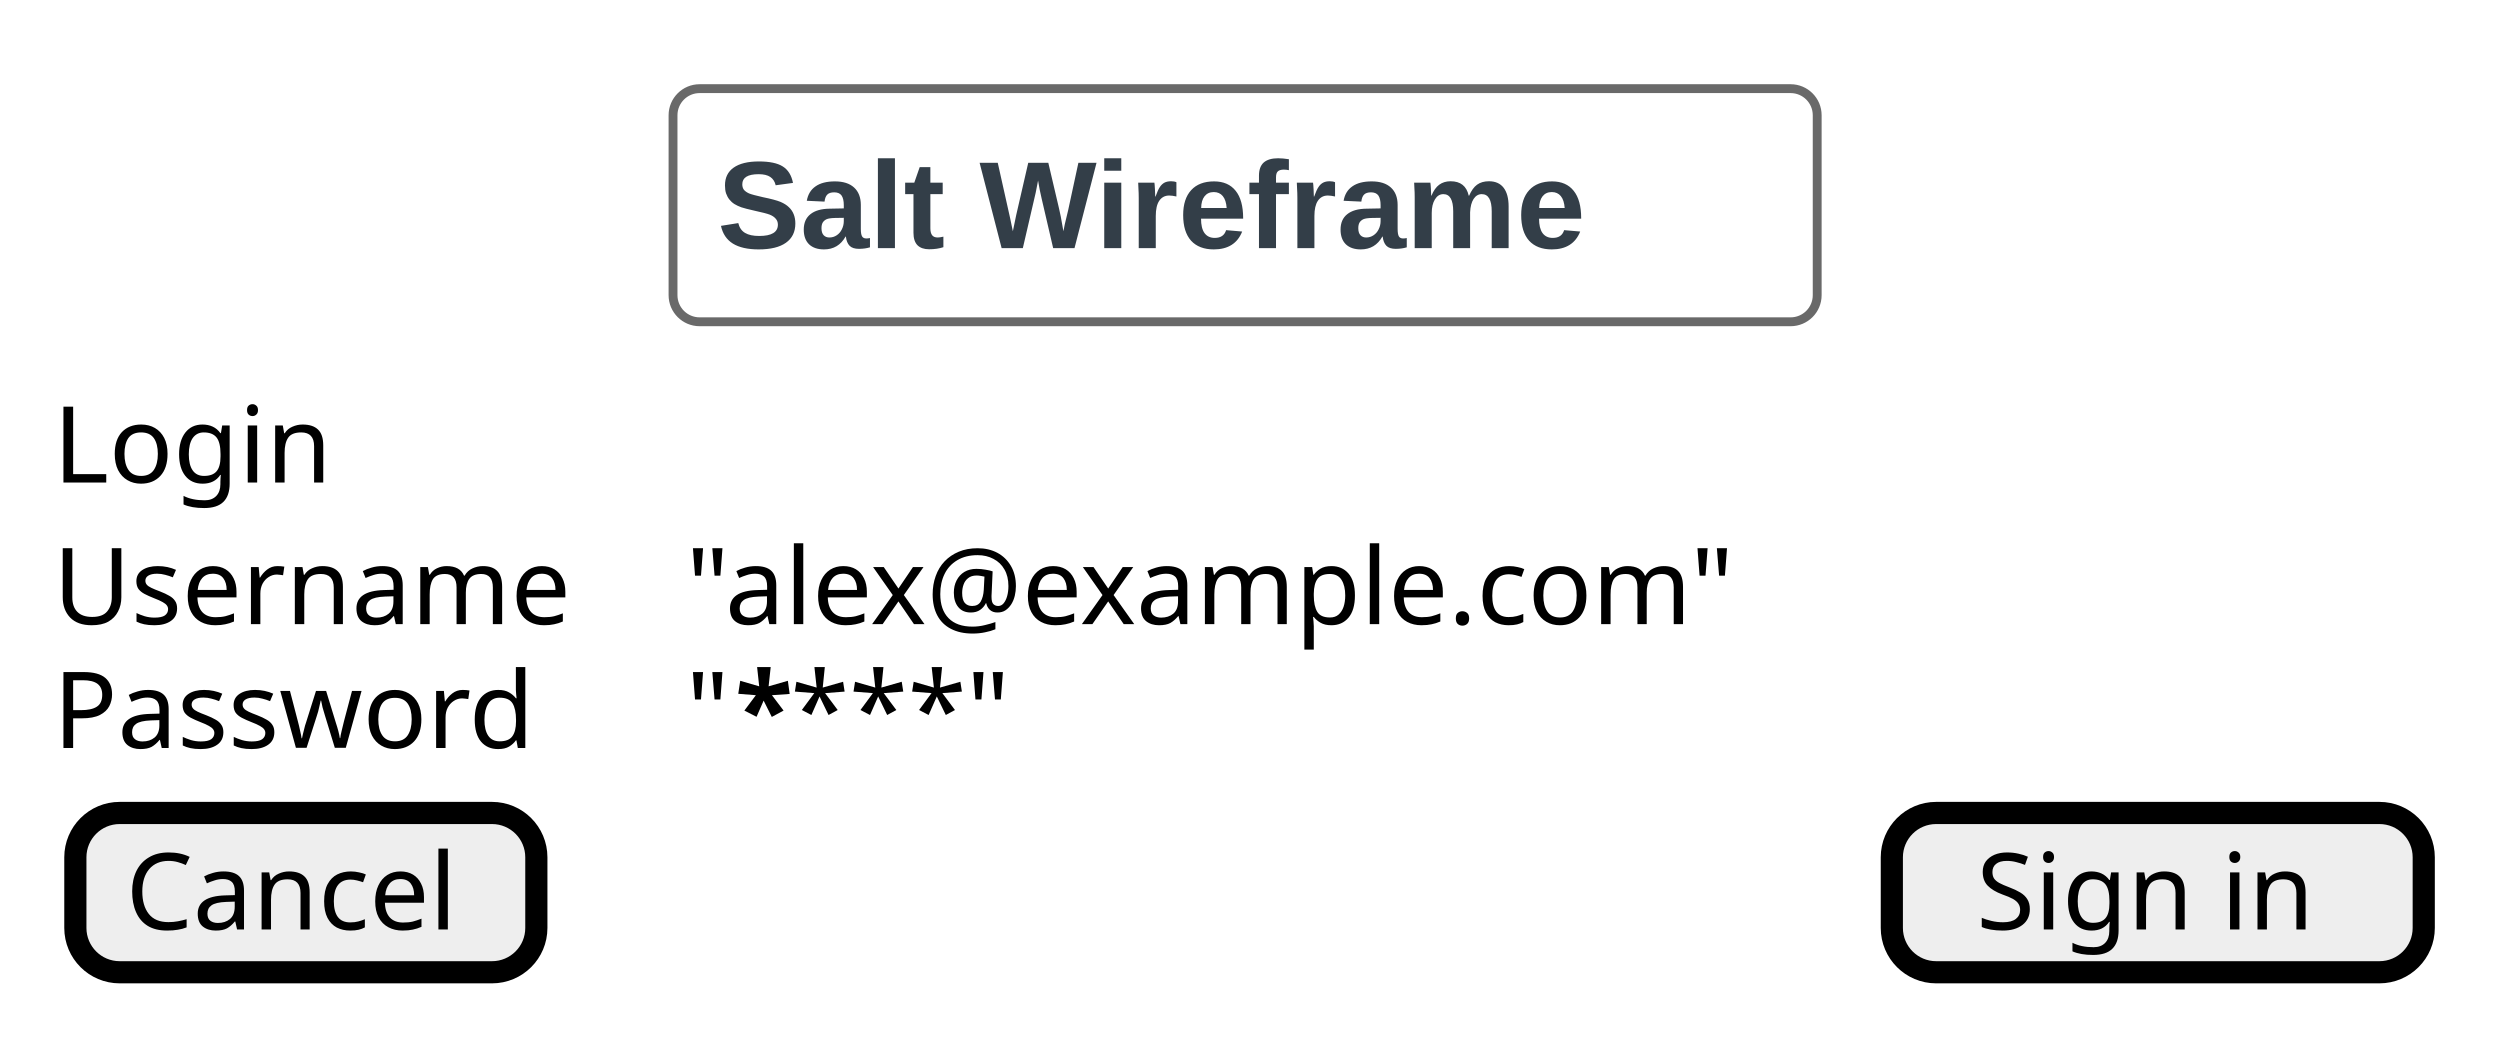
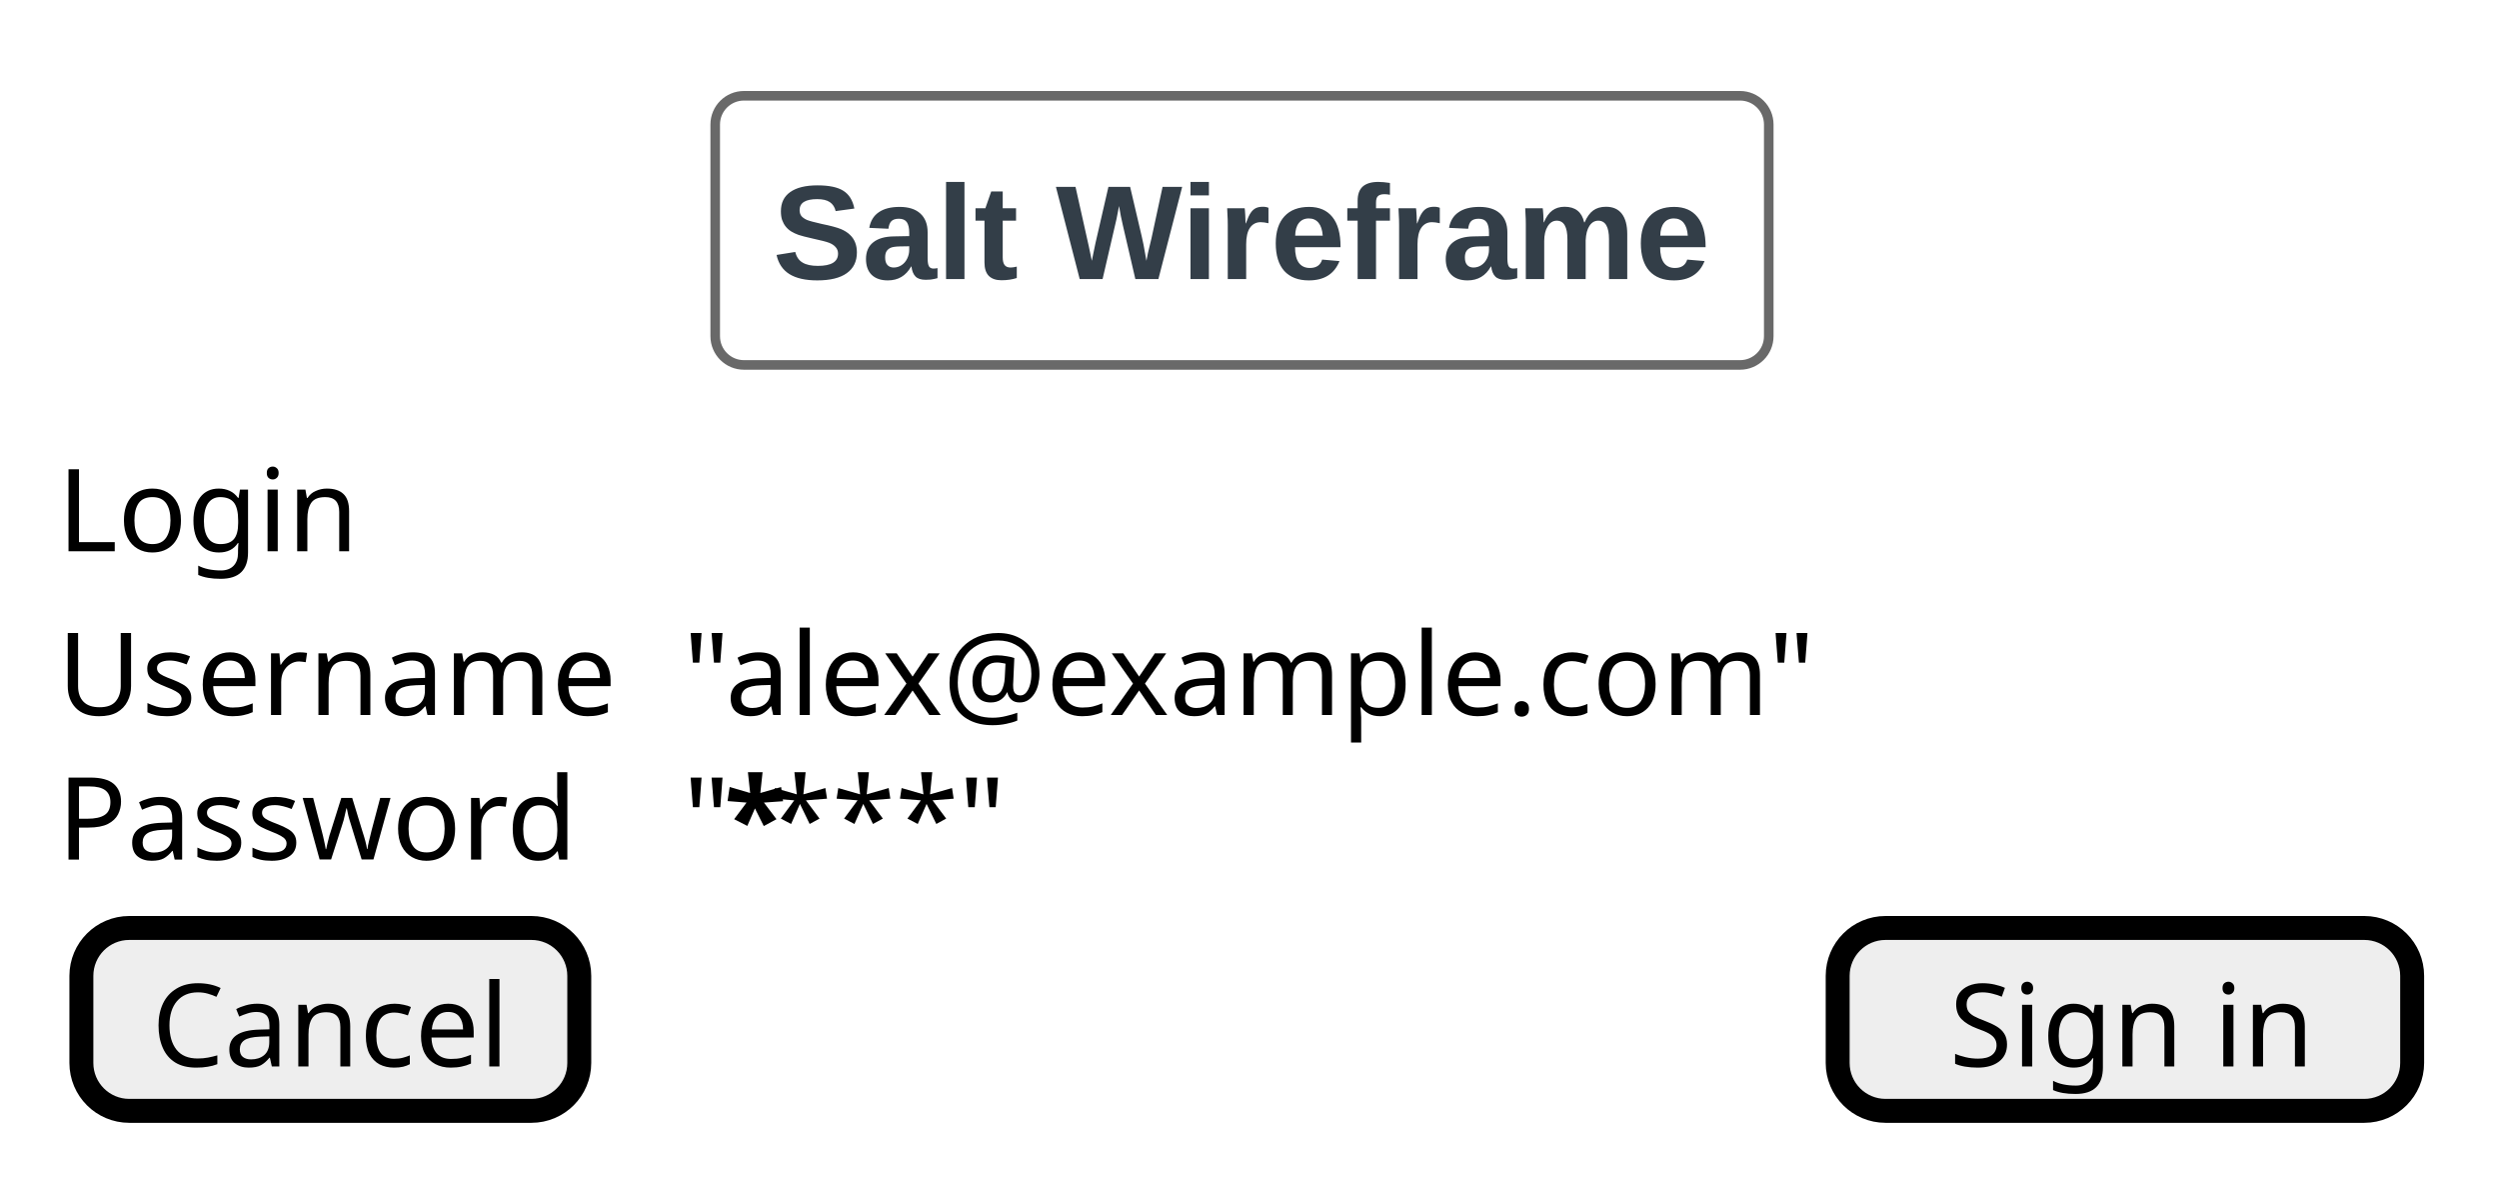
- <svg xmlns="http://www.w3.org/2000/svg" contentStyleType="text/css" data-diagram-type="SALT" height="119px" preserveAspectRatio="none" style="width:282px;height:119px;background:#FFFFFF;" version="1.1" viewBox="0 0 282 119" width="282px" zoomAndPan="magnify">
+ <svg xmlns="http://www.w3.org/2000/svg" contentStyleType="text/css" data-diagram-type="SALT" height="125px" preserveAspectRatio="none" style="width:261px;height:125px;background:#FFFFFF;" version="1.1" viewBox="0 0 261 125" width="261px" zoomAndPan="magnify">
  <defs />
  <g>
-     <g class="title" data-source-line="152">
-       <rect fill="none" height="26.297" rx="3" ry="3" style="stroke:#696969;stroke-width:1;" width="129.061" x="75.918" y="10" />
-       <text fill="#333E48" font-family="Arial" font-size="14" font-weight="700" lengthAdjust="spacing" textLength="119.061" x="80.918" y="27.995">Salt Wireframe</text>
+     <g class="title" data-source-line="153">
+       <rect fill="none" height="28.099" rx="3" ry="3" style="stroke:#696969;stroke-width:1;" width="110.034" x="74.698" y="10" />
+       <text fill="#333E48" font-family="Arial" font-size="14" font-weight="700" lengthAdjust="spacing" textLength="98.034" x="80.698" y="29.132">Salt Wireframe</text>
    </g>
-     <text fill="#000000" font-family="sans-serif" font-size="12" lengthAdjust="spacing" textLength="32.584" x="6" y="54.435">Login</text>
-     <text fill="#000000" font-family="sans-serif" font-size="12" lengthAdjust="spacing" textLength="61.383" x="6" y="70.404">Username</text>
-     <text fill="#000000" font-family="sans-serif" font-size="12" lengthAdjust="spacing" textLength="129.516" x="77.383" y="70.404">"alex@example.com"</text>
-     <text fill="#000000" font-family="sans-serif" font-size="12" lengthAdjust="spacing" textLength="56.801" x="6" y="84.373">Password</text>
-     <text fill="#000000" font-family="sans-serif" font-size="12" lengthAdjust="spacing" textLength="5.519" x="77.383" y="84.373">"</text>
-     <text fill="#000000" font-family="sans-serif" font-size="12" font-weight="700" lengthAdjust="spacing" textLength="6.275" x="82.902" y="84.373">*</text>
-     <text fill="#000000" font-family="sans-serif" font-size="12" lengthAdjust="spacing" textLength="23.52" x="89.178" y="84.373">***"</text>
-     <rect fill="#EEEEEE" height="17.969" rx="5" ry="5" style="stroke:#000000;stroke-width:2.5;" width="52" x="8.5" y="91.703" />
-     <text fill="#000000" font-family="sans-serif" font-size="12" lengthAdjust="spacing" textLength="40.652" x="14.174" y="104.842">Cancel</text>
-     <rect fill="#EEEEEE" height="17.969" rx="5" ry="5" style="stroke:#000000;stroke-width:2.5;" width="60" x="213.398" y="91.703" />
-     <text fill="#000000" font-family="sans-serif" font-size="12" lengthAdjust="spacing" textLength="40.928" x="222.935" y="104.842">Sign in</text>
+     <text fill="#000000" font-family="sans-serif" font-size="12" lengthAdjust="spacing" textLength="29.361" x="6" y="57.556">Login</text>
+     <text fill="#000000" font-family="sans-serif" font-size="12" lengthAdjust="spacing" textLength="55.353" x="6" y="74.649">Username</text>
+     <text fill="#000000" font-family="sans-serif" font-size="12" lengthAdjust="spacing" textLength="114.076" x="71.353" y="74.649">"alex@example.com"</text>
+     <text fill="#000000" font-family="sans-serif" font-size="12" lengthAdjust="spacing" textLength="52.688" x="6" y="89.743">Password</text>
+     <text fill="#000000" font-family="sans-serif" font-size="12" lengthAdjust="spacing" textLength="4.26" x="71.353" y="89.743">"</text>
+     <text fill="#000000" font-family="sans-serif" font-size="12" font-weight="700" lengthAdjust="spacing" textLength="4.67" x="75.613" y="89.743">*</text>
+     <text fill="#000000" font-family="sans-serif" font-size="12" lengthAdjust="spacing" textLength="18.27" x="80.283" y="89.743">***"</text>
+     <rect fill="#EEEEEE" height="19.094" rx="5" ry="5" style="stroke:#000000;stroke-width:2.5;" width="52" x="8.5" y="96.88" />
+     <text fill="#000000" font-family="sans-serif" font-size="12" lengthAdjust="spacing" textLength="37.353" x="15.823" y="111.337">Cancel</text>
+     <rect fill="#EEEEEE" height="19.094" rx="5" ry="5" style="stroke:#000000;stroke-width:2.5;" width="60" x="191.93" y="96.88" />
+     <text fill="#000000" font-family="sans-serif" font-size="12" lengthAdjust="spacing" textLength="36.691" x="203.584" y="111.337">Sign in</text>
  </g>
</svg>
